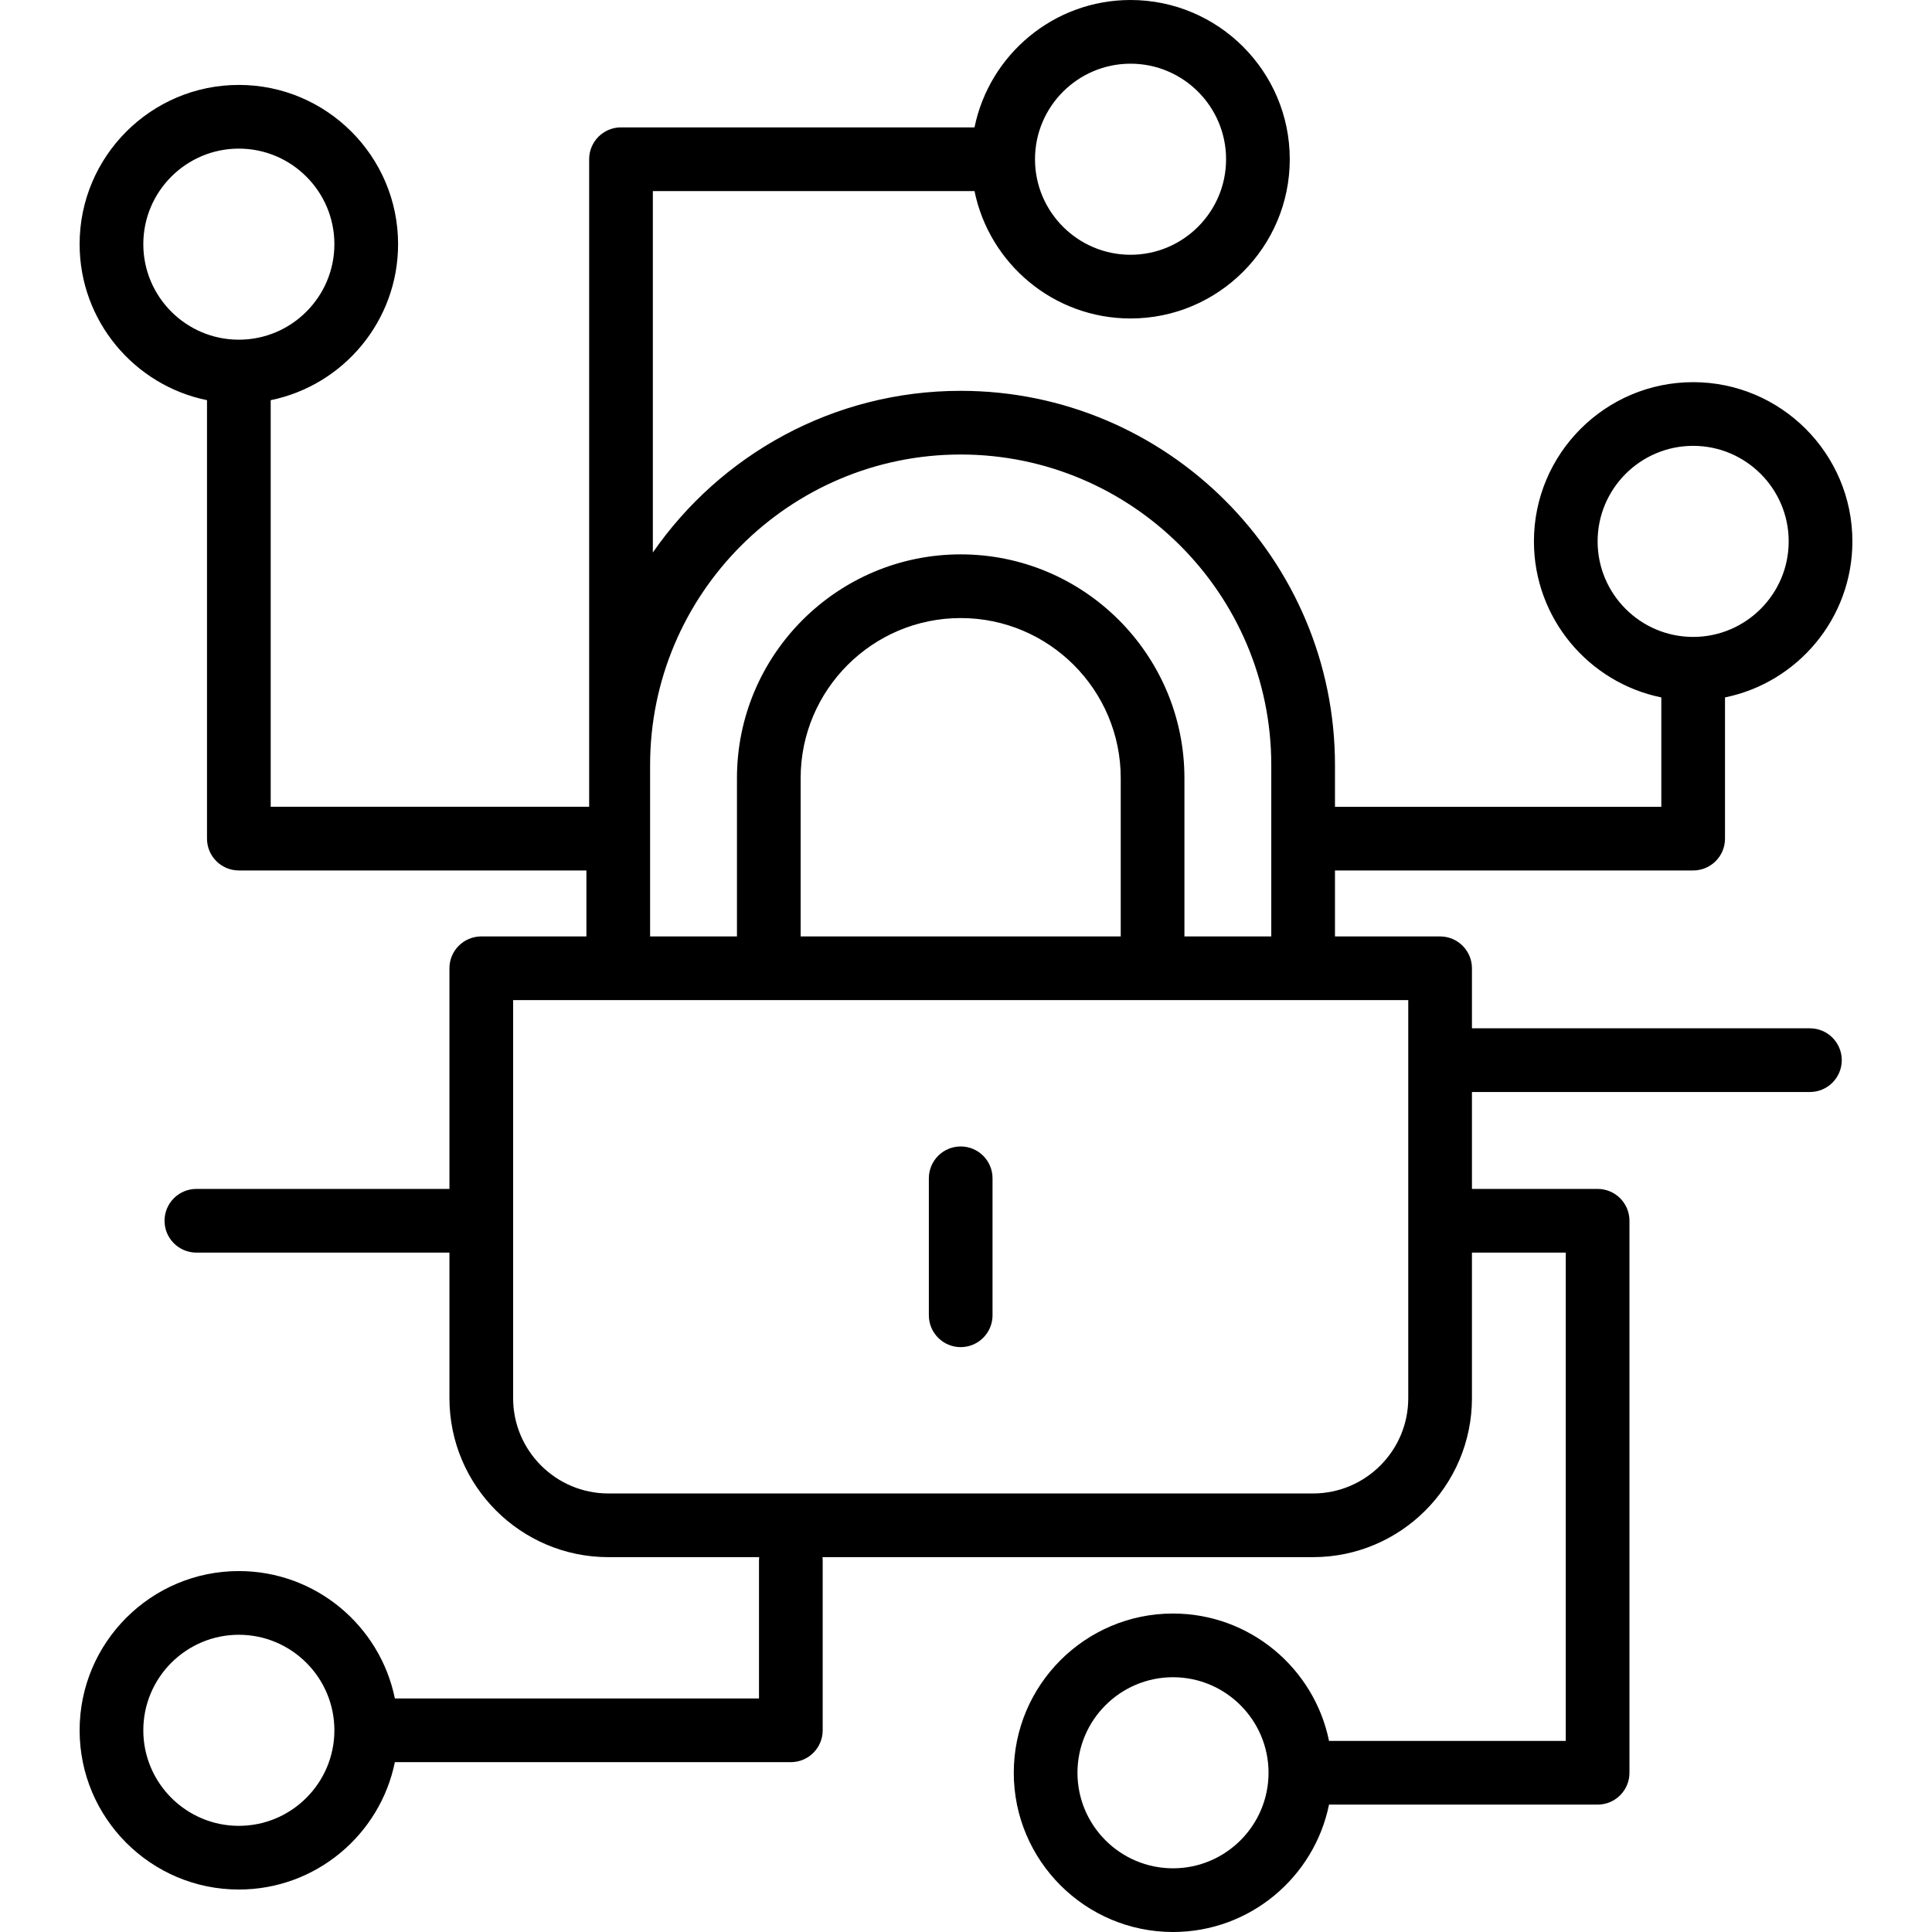
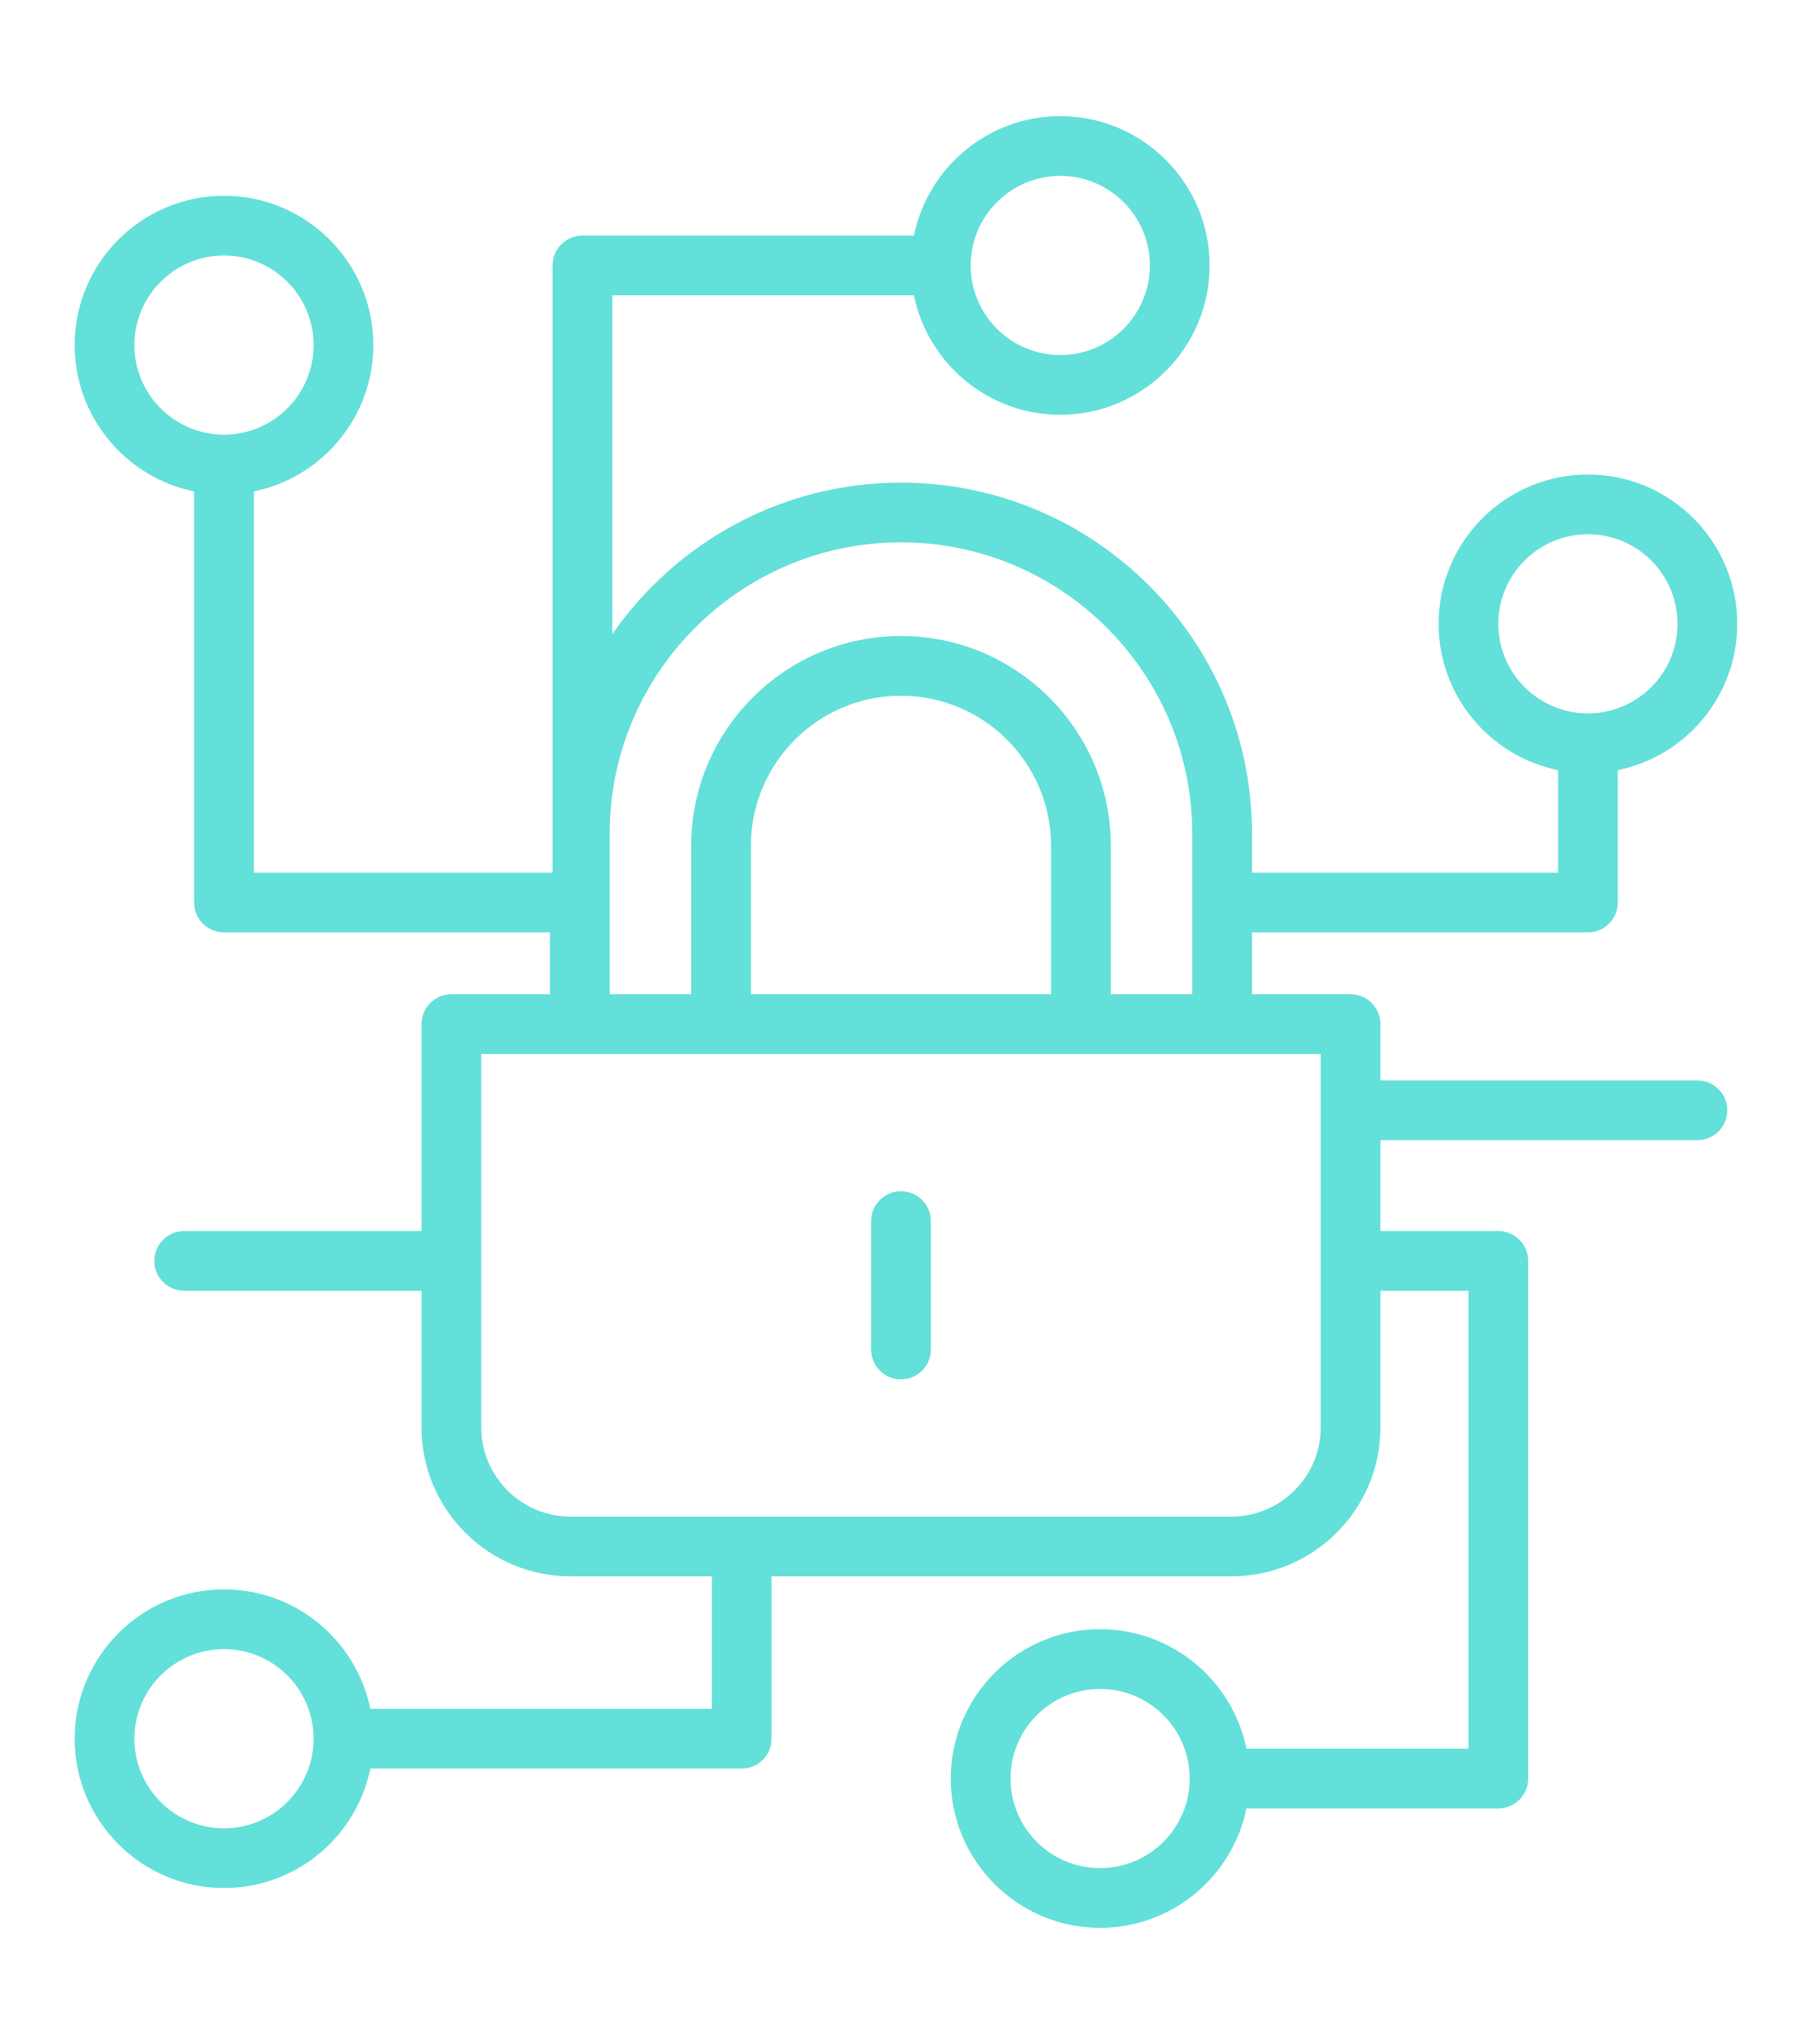
- <svg xmlns="http://www.w3.org/2000/svg" version="1.1" id="Capa_1" x="0px" y="0px" viewBox="0 0 460 460" style="enable-background:new 0 0 460 460;" xml:space="preserve">
+ <svg xmlns="http://www.w3.org/2000/svg" version="1.1" width="78" height="88" id="Capa_1" x="0px" y="0px" viewBox="0 0 460 460" style="enable-background:new 0 0 460 460;" xml:space="preserve">
  <g id="XMLID_1122_">
-     <path id="XMLID_1123_" d="M228.736,272.967c-4.188,0-7.582,3.394-7.582,7.582v32.613c0,4.188,3.395,7.582,7.582,7.582   s7.582-3.394,7.582-7.582v-32.613C236.319,276.361,232.924,272.967,228.736,272.967z" />
-     <path id="XMLID_1245_" d="M140.275,192.088H64.451V95.281c17.284-3.522,30.33-18.84,30.33-37.149   c0-20.905-17.007-37.912-37.912-37.912S18.956,37.227,18.956,58.132c0,18.309,13.046,33.627,30.33,37.149V199.67   c0,4.188,3.395,7.582,7.582,7.582h82.753v15.708h-25.03c-4.188,0-7.582,3.394-7.582,7.582v52.534H46.758   c-4.188,0-7.582,3.394-7.582,7.582c0,4.188,3.395,7.582,7.582,7.582h60.251v34.662c0,20.869,16.978,37.848,37.848,37.848h35.898   c-0.027,0.259-0.041,0.521-0.041,0.787v32.857H94.017c-3.522-17.284-18.84-30.33-37.149-30.33   c-20.905,0-37.912,17.007-37.912,37.912s17.007,37.912,37.912,37.912c18.309,0,33.627-13.046,37.149-30.33h94.279   c4.188,0,7.582-3.394,7.582-7.582v-40.44c0-0.266-0.014-0.528-0.041-0.787h116.778c20.869,0,37.848-16.978,37.848-37.848v-34.662   h22.339v116.264h-56.367c-3.522-17.284-18.84-30.33-37.149-30.33c-20.905,0-37.912,17.007-37.912,37.912S258.381,460,279.286,460   c18.309,0,33.627-13.046,37.149-30.33h63.95c4.188,0,7.582-3.394,7.582-7.582V290.659c0-4.188-3.395-7.582-7.582-7.582h-29.921V260   h80.47c4.188,0,7.582-3.394,7.582-7.582c0-4.188-3.395-7.582-7.582-7.582h-80.47v-14.292c0-4.188-3.395-7.582-7.582-7.582h-25.03   v-15.708h85.281c4.188,0,7.582-3.394,7.582-7.582v-33.62c17.284-3.522,30.33-18.84,30.33-37.149   c0-20.905-17.007-37.912-37.912-37.912s-37.912,17.007-37.912,37.912c0,18.309,13.046,33.627,30.33,37.149v26.038h-77.699v-9.92   c0-49.139-39.977-89.115-89.115-89.115c-30.349,0-57.197,15.253-73.297,38.492v-86.05h76.587   c3.522,17.284,18.84,30.33,37.149,30.33c20.905,0,37.912-17.007,37.912-37.912S290.081,0,269.176,0   c-18.309,0-33.627,13.046-37.149,30.33h-84.17c-4.188,0-7.582,3.394-7.582,7.582V192.088z M380.385,128.901   c0-12.543,10.204-22.747,22.747-22.747c12.543,0,22.747,10.205,22.747,22.747s-10.204,22.747-22.747,22.747   C390.589,151.648,380.385,141.444,380.385,128.901z M269.176,15.165c12.543,0,22.747,10.205,22.747,22.747   s-10.204,22.747-22.747,22.747c-12.543,0-22.747-10.205-22.747-22.747S256.633,15.165,269.176,15.165z M34.121,58.132   c0-12.543,10.204-22.747,22.747-22.747s22.747,10.205,22.747,22.747S69.411,80.879,56.868,80.879S34.121,70.674,34.121,58.132z    M56.868,434.725c-12.543,0-22.747-10.205-22.747-22.747c0-12.543,10.204-22.747,22.747-22.747s22.747,10.205,22.747,22.747   C79.615,424.521,69.411,434.725,56.868,434.725z M154.786,182.168c0-40.776,33.174-73.95,73.95-73.95s73.95,33.174,73.95,73.95   v40.793h-20.68v-37.698c0-29.373-23.897-53.27-53.27-53.27s-53.27,23.897-53.27,53.27v37.698h-20.68V182.168z M266.841,222.961   h-76.21v-37.698c0-21.012,17.094-38.106,38.105-38.106s38.105,17.094,38.105,38.106V222.961z M335.299,332.904   c0,12.507-10.176,22.683-22.683,22.683H144.857c-12.508,0-22.683-10.176-22.683-22.683v-94.778h213.125V332.904z M279.286,444.835   c-12.543,0-22.747-10.205-22.747-22.747c0-12.543,10.204-22.747,22.747-22.747c12.543,0,22.747,10.205,22.747,22.747   C302.033,434.63,291.829,444.835,279.286,444.835z" />
+     <path fill="#62e0d9" id="XMLID_1123_" d="M228.736,272.967c-4.188,0-7.582,3.394-7.582,7.582v32.613c0,4.188,3.395,7.582,7.582,7.582   s7.582-3.394,7.582-7.582v-32.613C236.319,276.361,232.924,272.967,228.736,272.967z" />
+     <path fill="#62e0d9" id="XMLID_1245_" d="M140.275,192.088H64.451V95.281c17.284-3.522,30.33-18.84,30.33-37.149   c0-20.905-17.007-37.912-37.912-37.912S18.956,37.227,18.956,58.132c0,18.309,13.046,33.627,30.33,37.149V199.67   c0,4.188,3.395,7.582,7.582,7.582h82.753v15.708h-25.03c-4.188,0-7.582,3.394-7.582,7.582v52.534H46.758   c-4.188,0-7.582,3.394-7.582,7.582c0,4.188,3.395,7.582,7.582,7.582h60.251v34.662c0,20.869,16.978,37.848,37.848,37.848h35.898   c-0.027,0.259-0.041,0.521-0.041,0.787v32.857H94.017c-3.522-17.284-18.84-30.33-37.149-30.33   c-20.905,0-37.912,17.007-37.912,37.912s17.007,37.912,37.912,37.912c18.309,0,33.627-13.046,37.149-30.33h94.279   c4.188,0,7.582-3.394,7.582-7.582v-40.44c0-0.266-0.014-0.528-0.041-0.787h116.778c20.869,0,37.848-16.978,37.848-37.848v-34.662   h22.339v116.264h-56.367c-3.522-17.284-18.84-30.33-37.149-30.33c-20.905,0-37.912,17.007-37.912,37.912S258.381,460,279.286,460   c18.309,0,33.627-13.046,37.149-30.33h63.95c4.188,0,7.582-3.394,7.582-7.582V290.659c0-4.188-3.395-7.582-7.582-7.582h-29.921V260   h80.47c4.188,0,7.582-3.394,7.582-7.582c0-4.188-3.395-7.582-7.582-7.582h-80.47v-14.292c0-4.188-3.395-7.582-7.582-7.582h-25.03   v-15.708h85.281c4.188,0,7.582-3.394,7.582-7.582v-33.62c17.284-3.522,30.33-18.84,30.33-37.149   c0-20.905-17.007-37.912-37.912-37.912s-37.912,17.007-37.912,37.912c0,18.309,13.046,33.627,30.33,37.149v26.038h-77.699v-9.92   c0-49.139-39.977-89.115-89.115-89.115c-30.349,0-57.197,15.253-73.297,38.492v-86.05h76.587   c3.522,17.284,18.84,30.33,37.149,30.33c20.905,0,37.912-17.007,37.912-37.912S290.081,0,269.176,0   c-18.309,0-33.627,13.046-37.149,30.33h-84.17c-4.188,0-7.582,3.394-7.582,7.582V192.088z M380.385,128.901   c0-12.543,10.204-22.747,22.747-22.747c12.543,0,22.747,10.205,22.747,22.747s-10.204,22.747-22.747,22.747   C390.589,151.648,380.385,141.444,380.385,128.901z M269.176,15.165c12.543,0,22.747,10.205,22.747,22.747   s-10.204,22.747-22.747,22.747c-12.543,0-22.747-10.205-22.747-22.747S256.633,15.165,269.176,15.165z M34.121,58.132   c0-12.543,10.204-22.747,22.747-22.747s22.747,10.205,22.747,22.747S69.411,80.879,56.868,80.879S34.121,70.674,34.121,58.132z    M56.868,434.725c-12.543,0-22.747-10.205-22.747-22.747c0-12.543,10.204-22.747,22.747-22.747s22.747,10.205,22.747,22.747   C79.615,424.521,69.411,434.725,56.868,434.725z M154.786,182.168c0-40.776,33.174-73.95,73.95-73.95s73.95,33.174,73.95,73.95   v40.793h-20.68v-37.698c0-29.373-23.897-53.27-53.27-53.27s-53.27,23.897-53.27,53.27v37.698h-20.68V182.168z M266.841,222.961   h-76.21v-37.698c0-21.012,17.094-38.106,38.105-38.106s38.105,17.094,38.105,38.106V222.961z M335.299,332.904   c0,12.507-10.176,22.683-22.683,22.683H144.857c-12.508,0-22.683-10.176-22.683-22.683v-94.778h213.125V332.904z M279.286,444.835   c-12.543,0-22.747-10.205-22.747-22.747c0-12.543,10.204-22.747,22.747-22.747c12.543,0,22.747,10.205,22.747,22.747   C302.033,434.63,291.829,444.835,279.286,444.835z" />
  </g>
  <g>
</g>
  <g>
</g>
  <g>
</g>
  <g>
</g>
  <g>
</g>
  <g>
</g>
  <g>
</g>
  <g>
</g>
  <g>
</g>
  <g>
</g>
  <g>
</g>
  <g>
</g>
  <g>
</g>
  <g>
</g>
  <g>
</g>
</svg>
